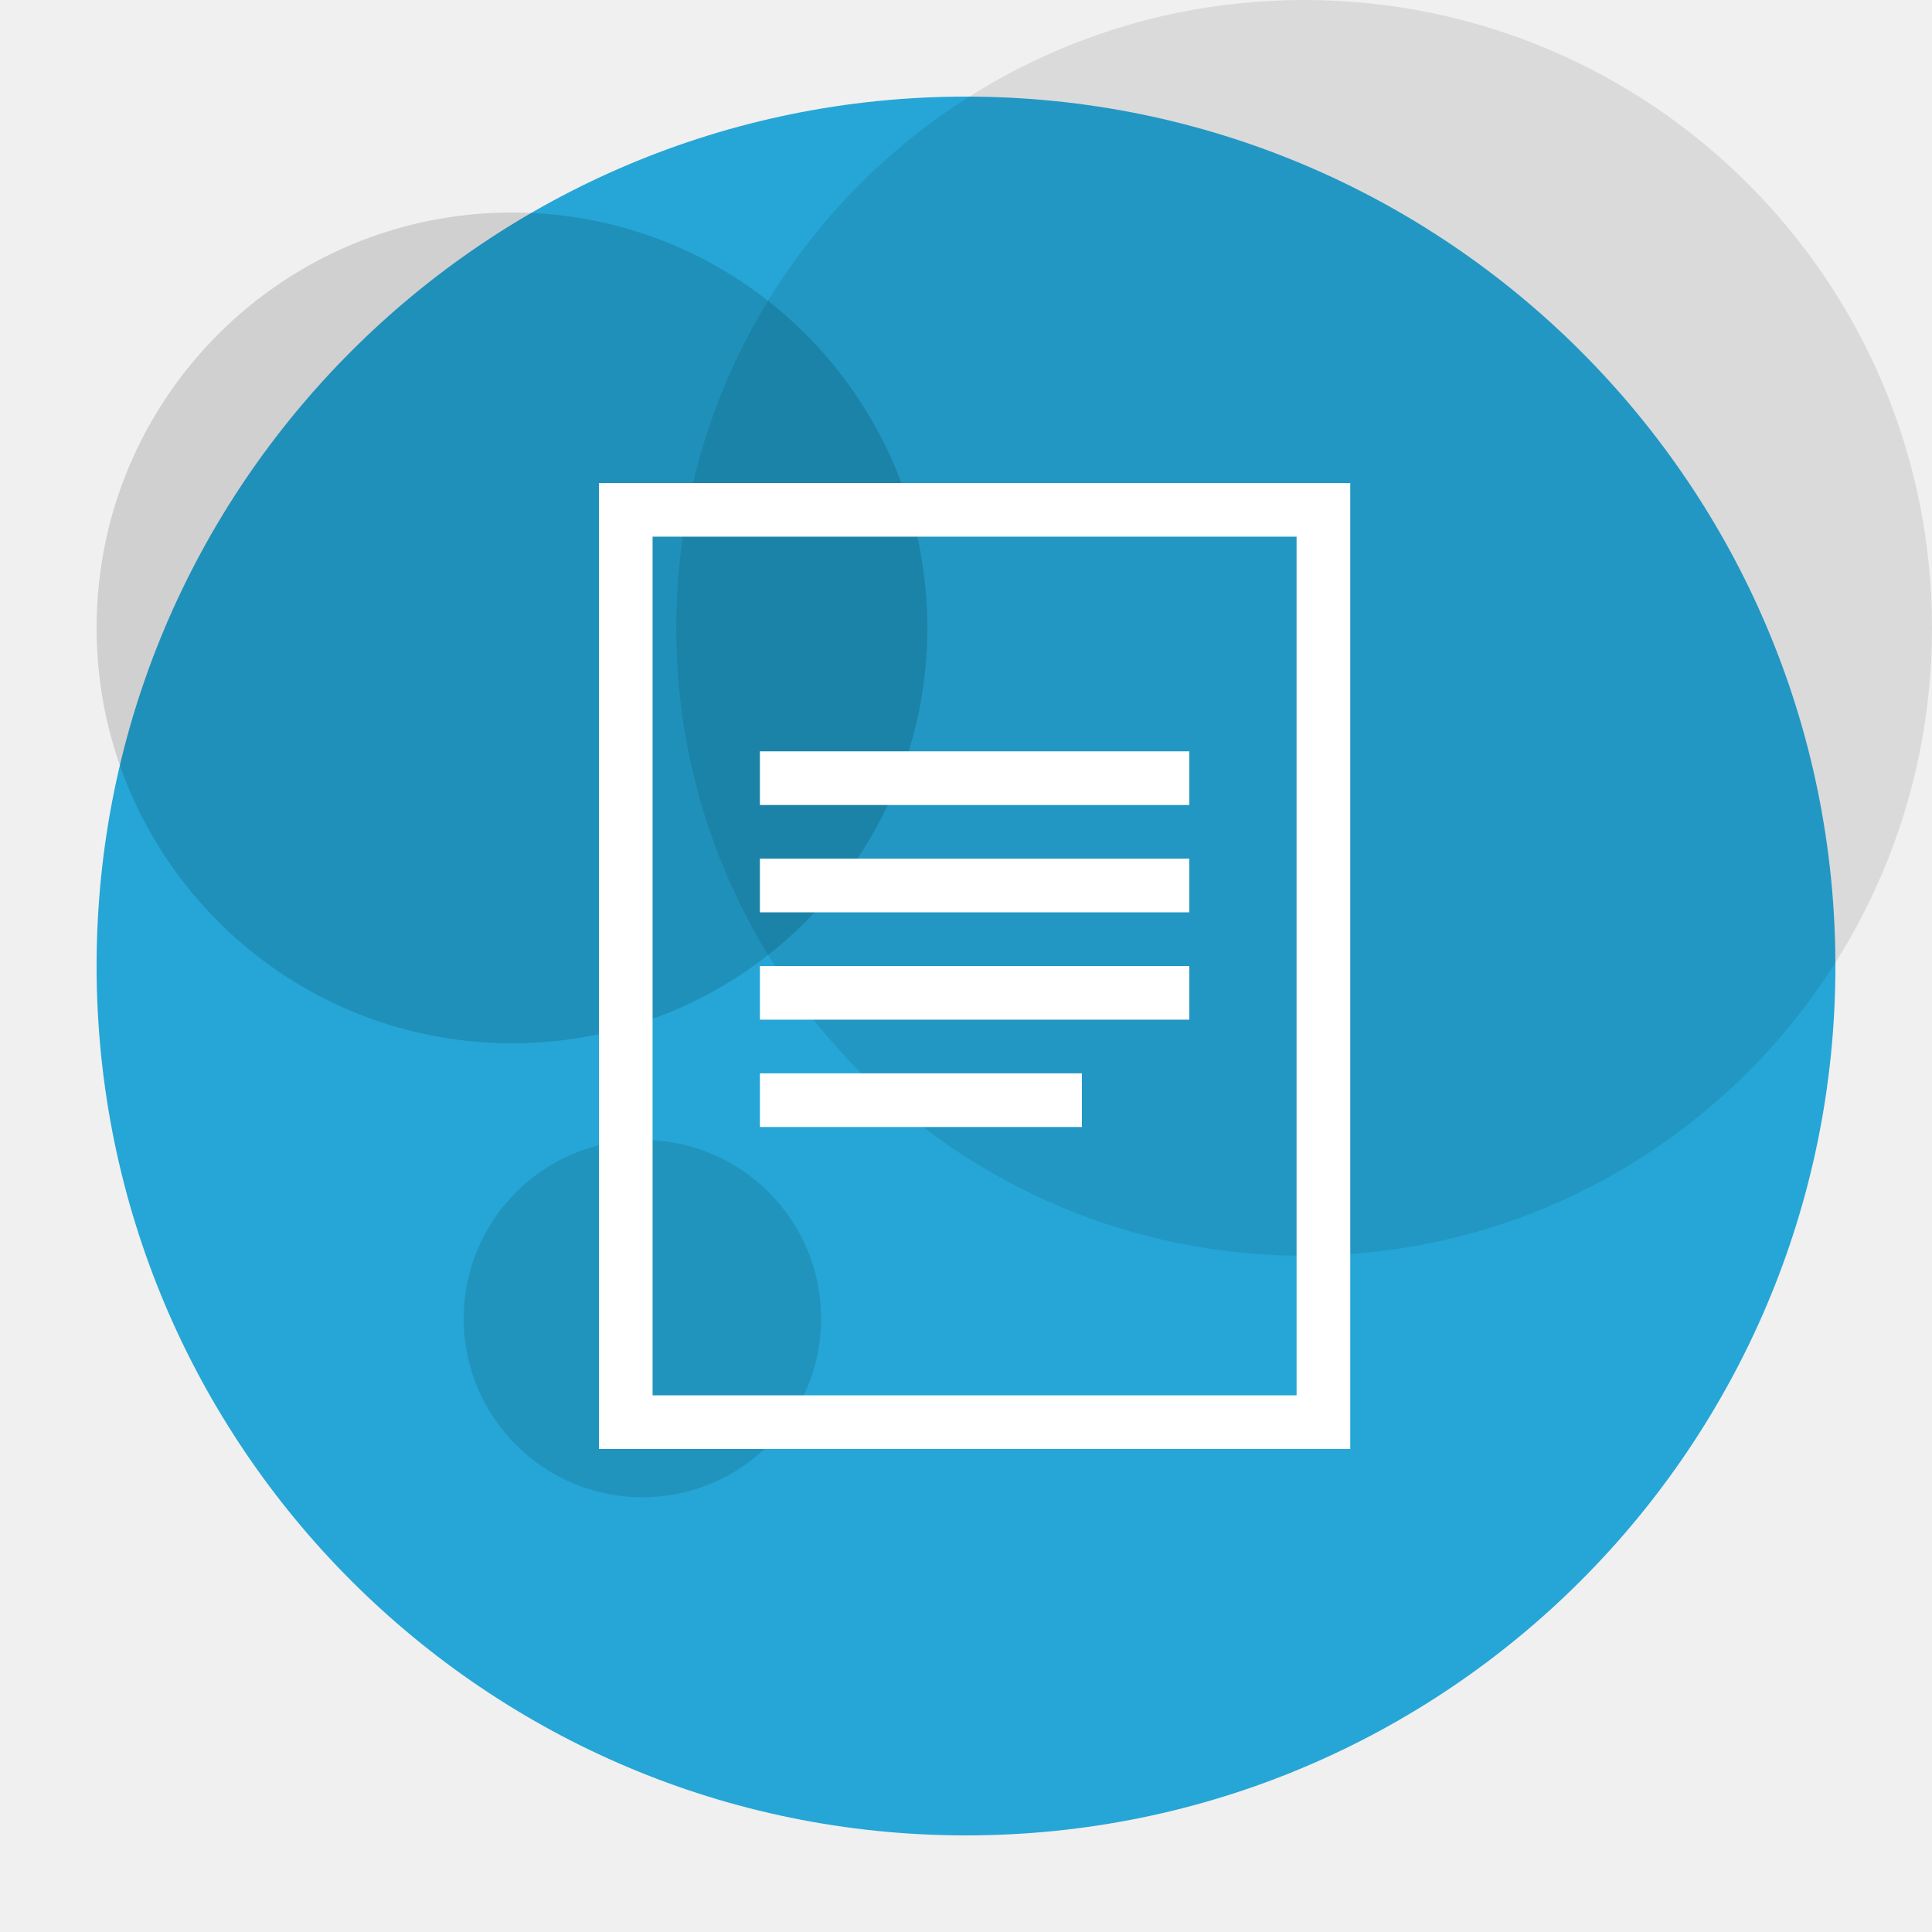
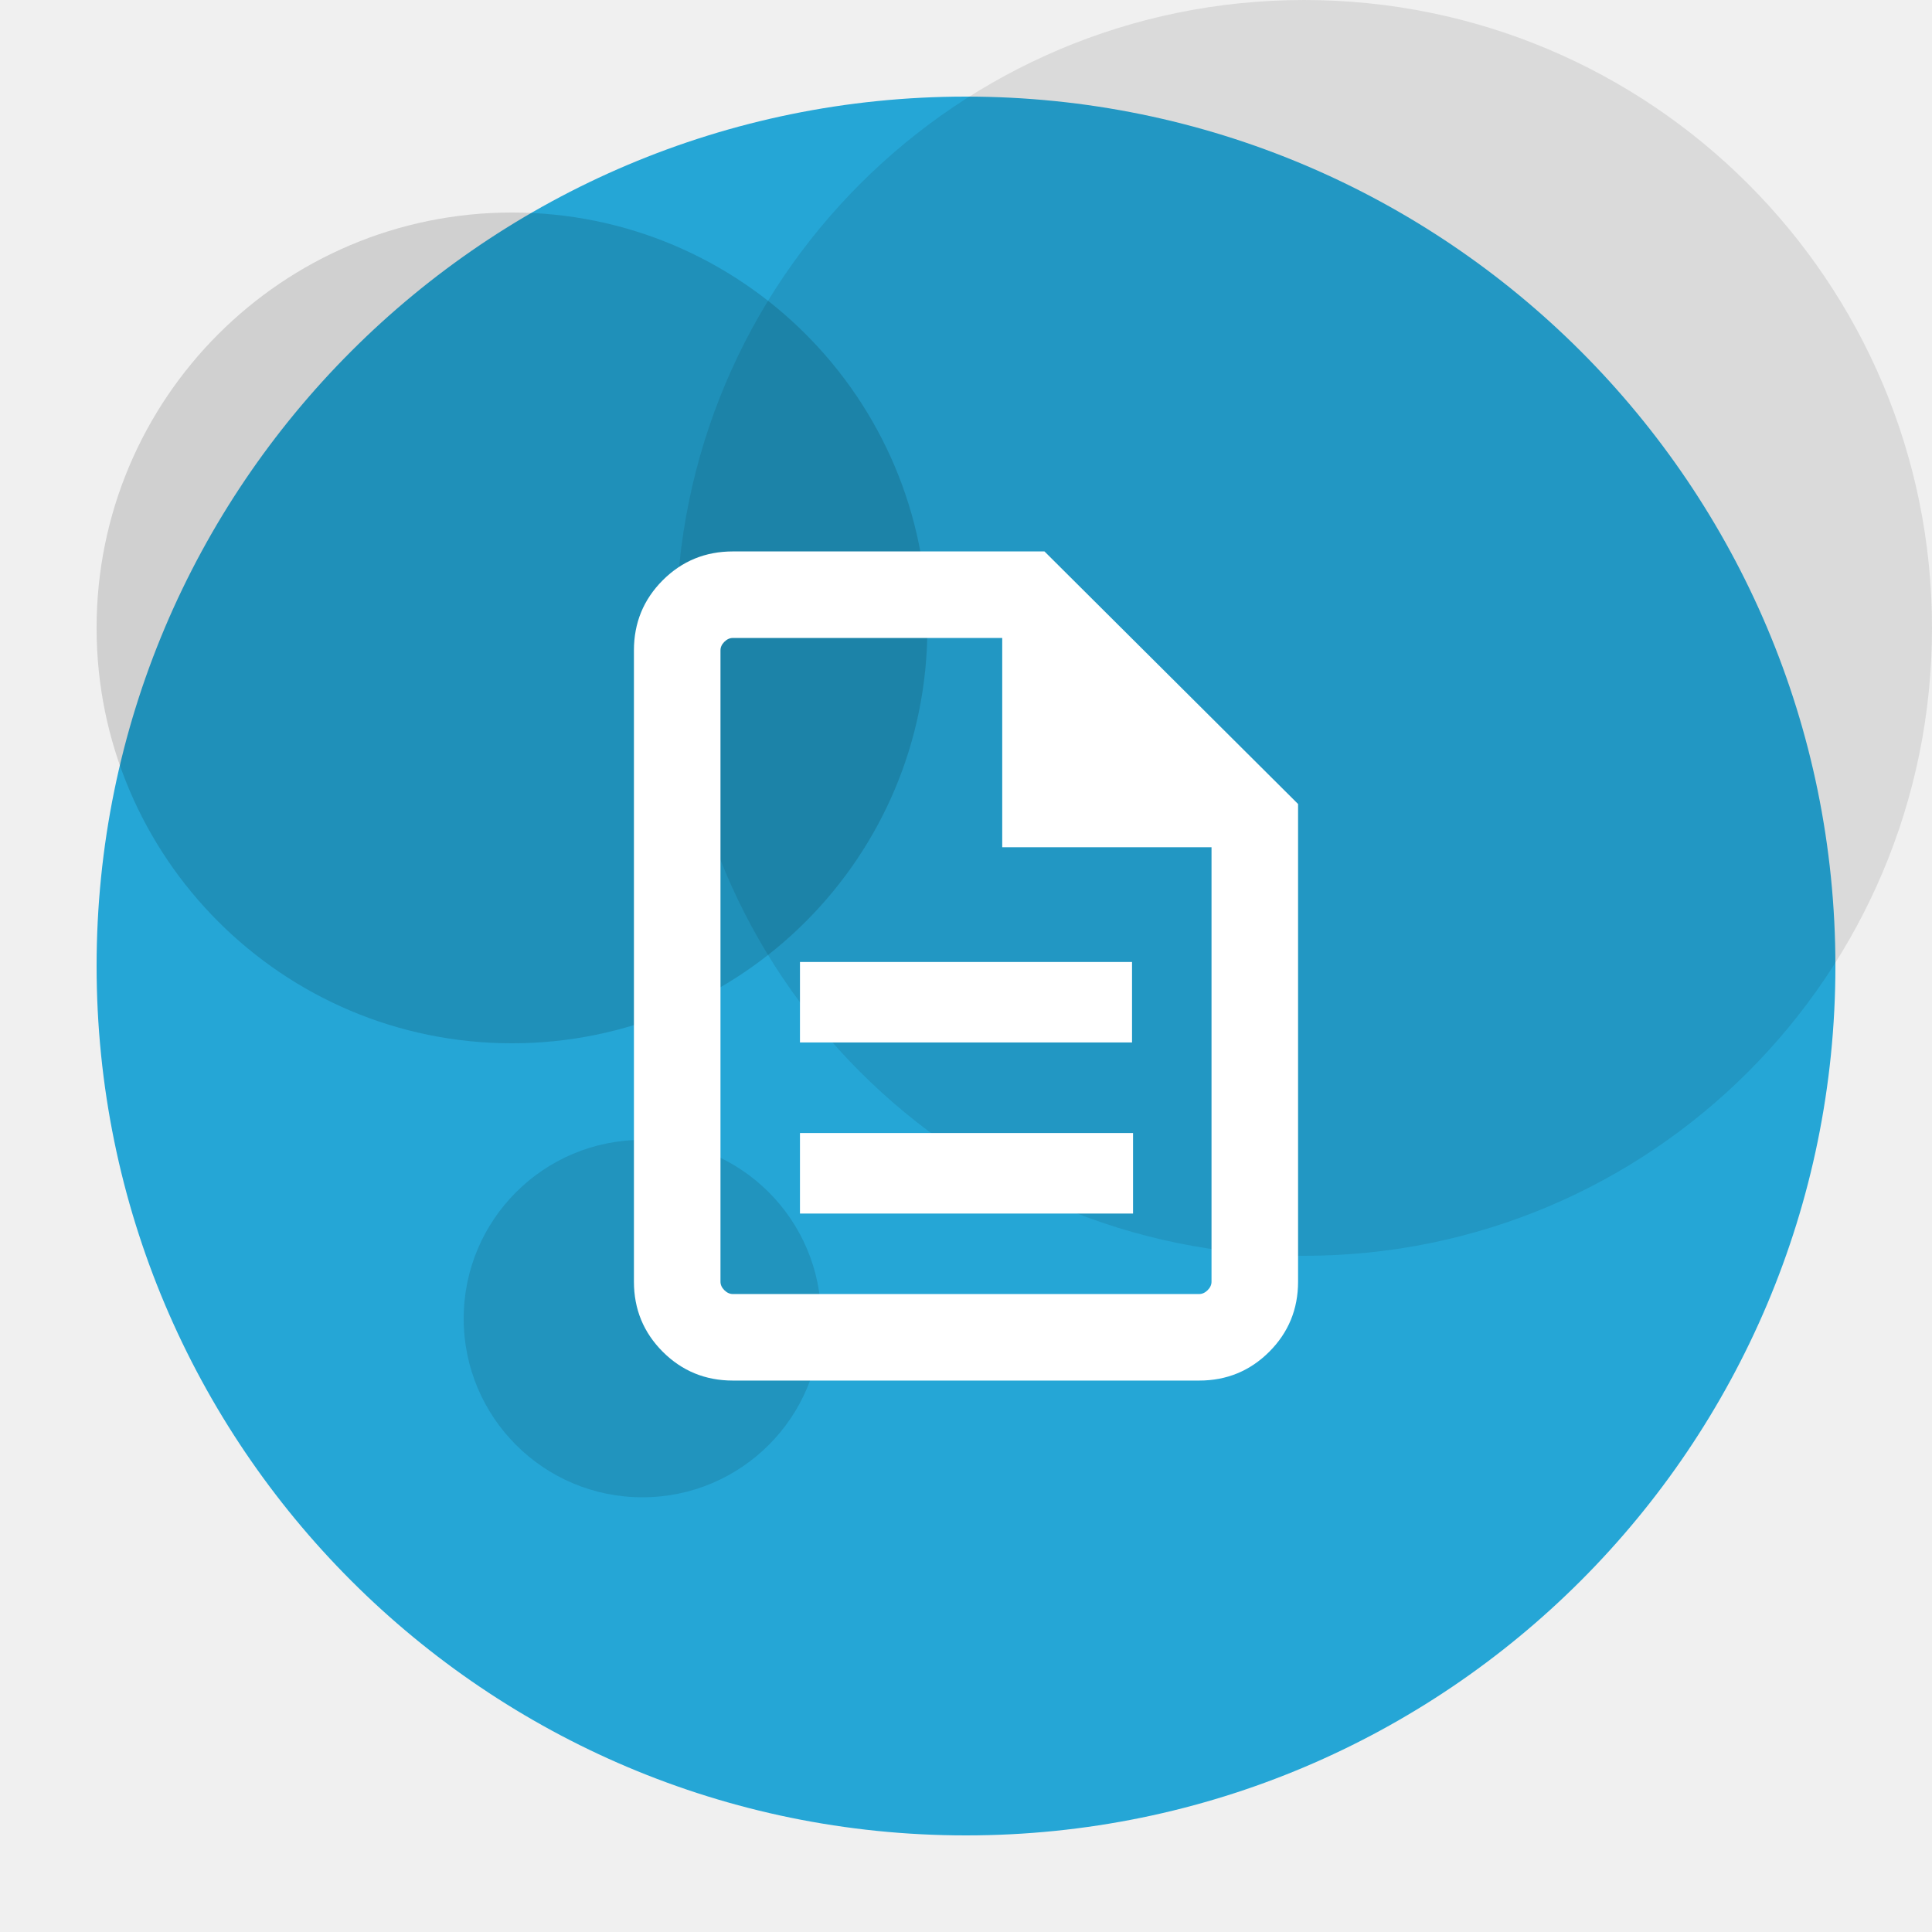
<svg xmlns="http://www.w3.org/2000/svg" width="100" height="100" viewBox="0 0 100 100" fill="none">
  <circle cx="50" cy="50" r="45" fill="#25A6D6" />
  <g style="mix-blend-mode:multiply">
    <circle cx="26.5" cy="32.5" r="21.5" fill="#BBBBBB" fill-opacity="0.5" />
  </g>
  <g style="mix-blend-mode:multiply">
    <circle cx="33.25" cy="68.25" r="9.25" fill="#BABABA" fill-opacity="0.4" />
  </g>
  <g style="mix-blend-mode:multiply">
    <circle cx="67.5" cy="32.5" r="32.5" fill="#D9D9D9" fill-opacity="0.6" />
  </g>
-   <path fill-rule="evenodd" clip-rule="evenodd" d="M31 25H69.889V75H31V25ZM33.778 27.778V72.222H67.111V27.778H33.778Z" fill="white" />
-   <path fill-rule="evenodd" clip-rule="evenodd" d="M56 58.333H39.333V55.556H56V58.333Z" fill="white" />
-   <path fill-rule="evenodd" clip-rule="evenodd" d="M61.556 47.222H39.333V44.444H61.556V47.222Z" fill="white" />
-   <path fill-rule="evenodd" clip-rule="evenodd" d="M61.556 41.667H39.333V38.889H61.556V41.667Z" fill="white" />
-   <path fill-rule="evenodd" clip-rule="evenodd" d="M61.556 52.778H39.333V50H61.556V52.778Z" fill="white" />
+   <path d="M41.406 62.812H58.646V58.646H41.406V62.812ZM41.406 53.958H58.594V49.792H41.406V53.958ZM37.933 71.458C36.508 71.458 35.299 70.961 34.304 69.967C33.31 68.972 32.812 67.763 32.812 66.338V33.662C32.812 32.237 33.31 31.028 34.304 30.033C35.299 29.039 36.508 28.542 37.933 28.542H54.062L67.188 41.615V66.338C67.188 67.763 66.69 68.972 65.696 69.967C64.701 70.961 63.492 71.458 62.067 71.458H37.933ZM51.875 43.854V33.021H37.933C37.772 33.021 37.626 33.088 37.492 33.221C37.358 33.355 37.292 33.502 37.292 33.662V66.338C37.292 66.499 37.358 66.645 37.492 66.779C37.626 66.912 37.772 66.979 37.933 66.979H62.067C62.228 66.979 62.374 66.912 62.508 66.779C62.642 66.645 62.708 66.499 62.708 66.338V43.854H51.875Z" fill="white" />
</svg>
